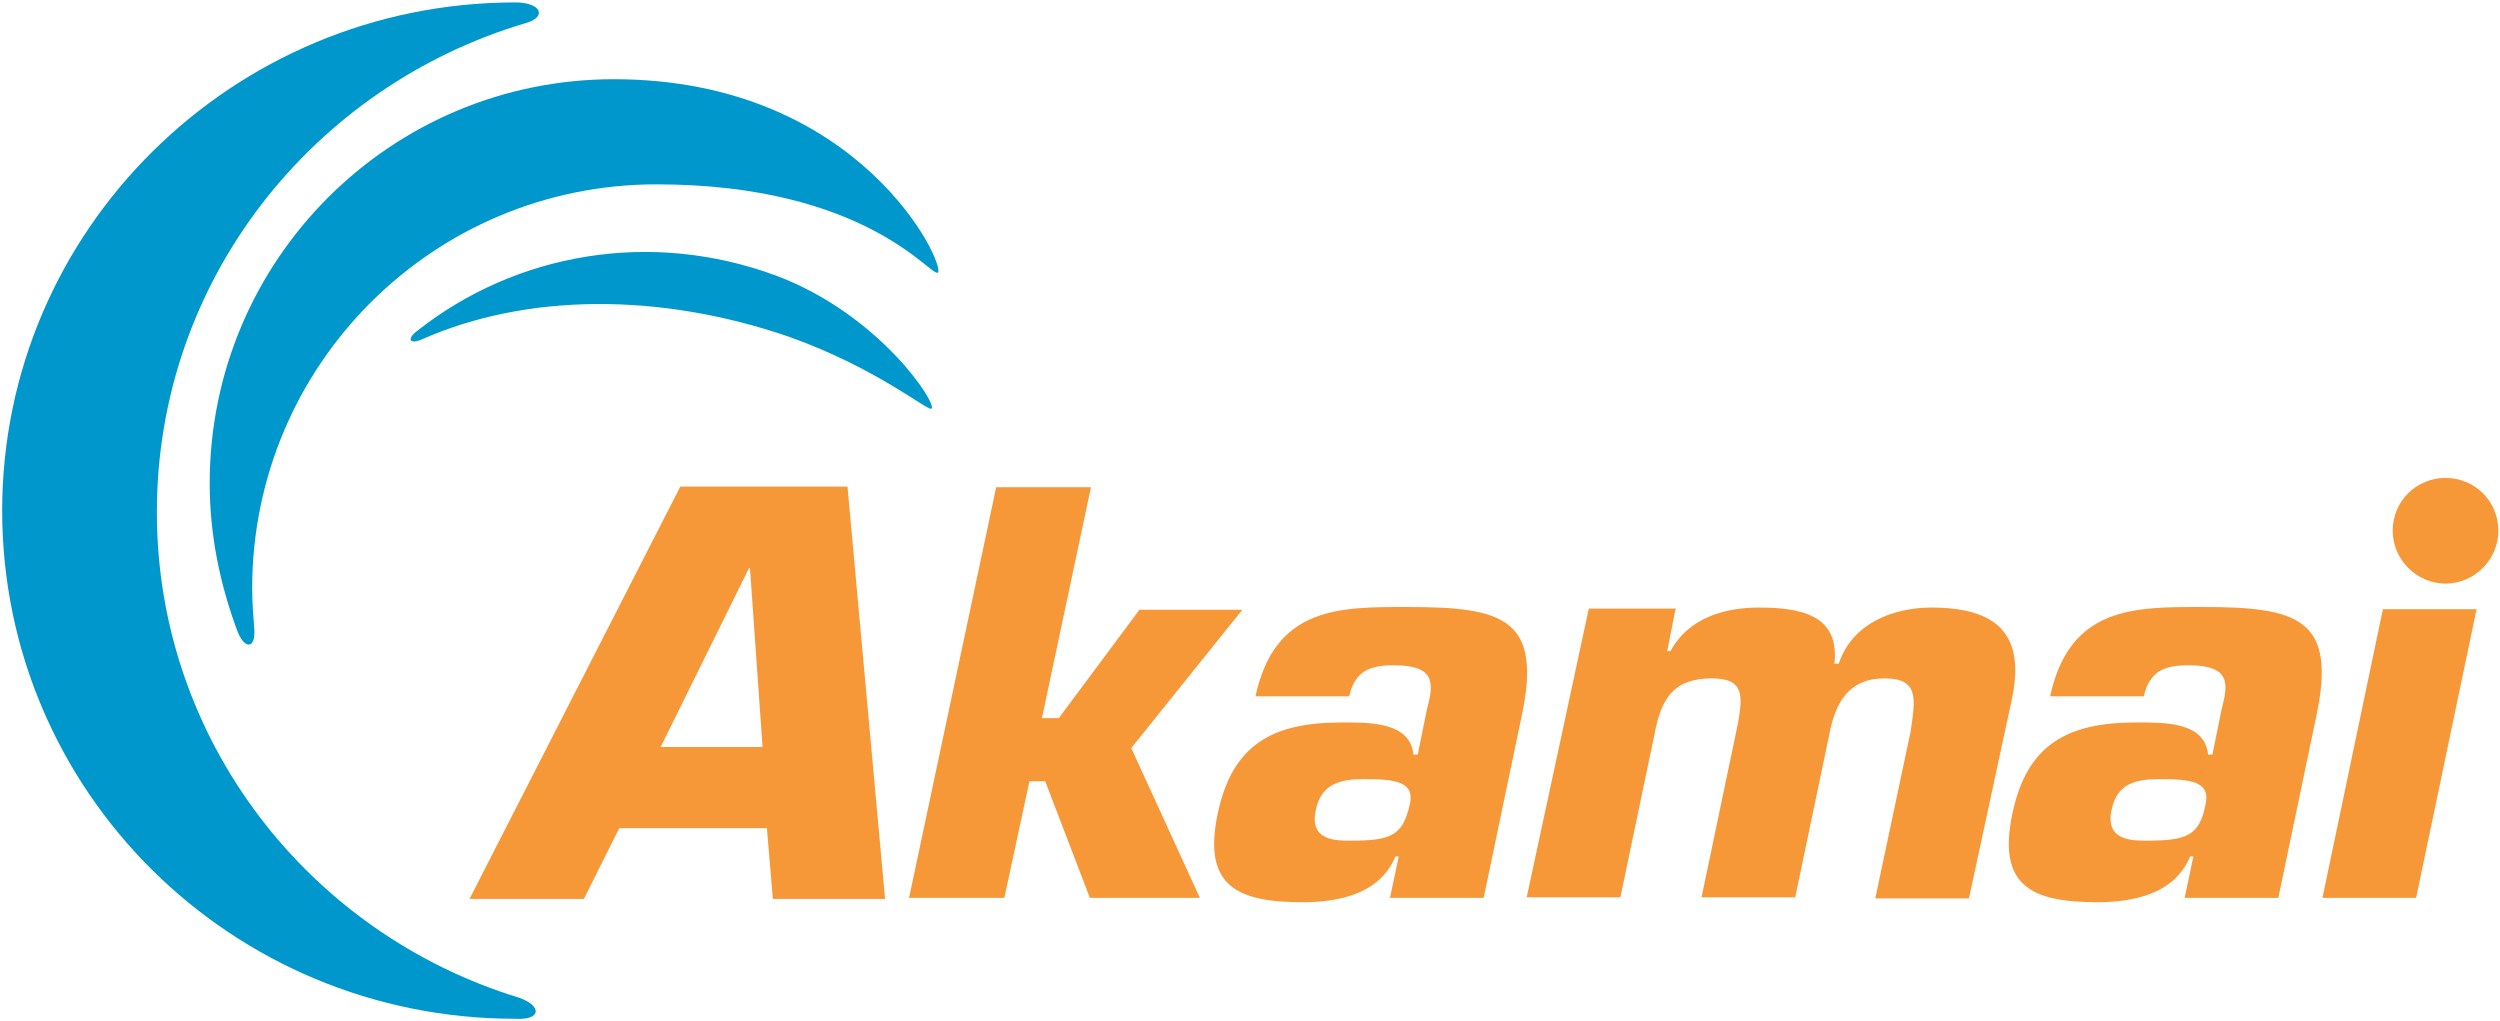
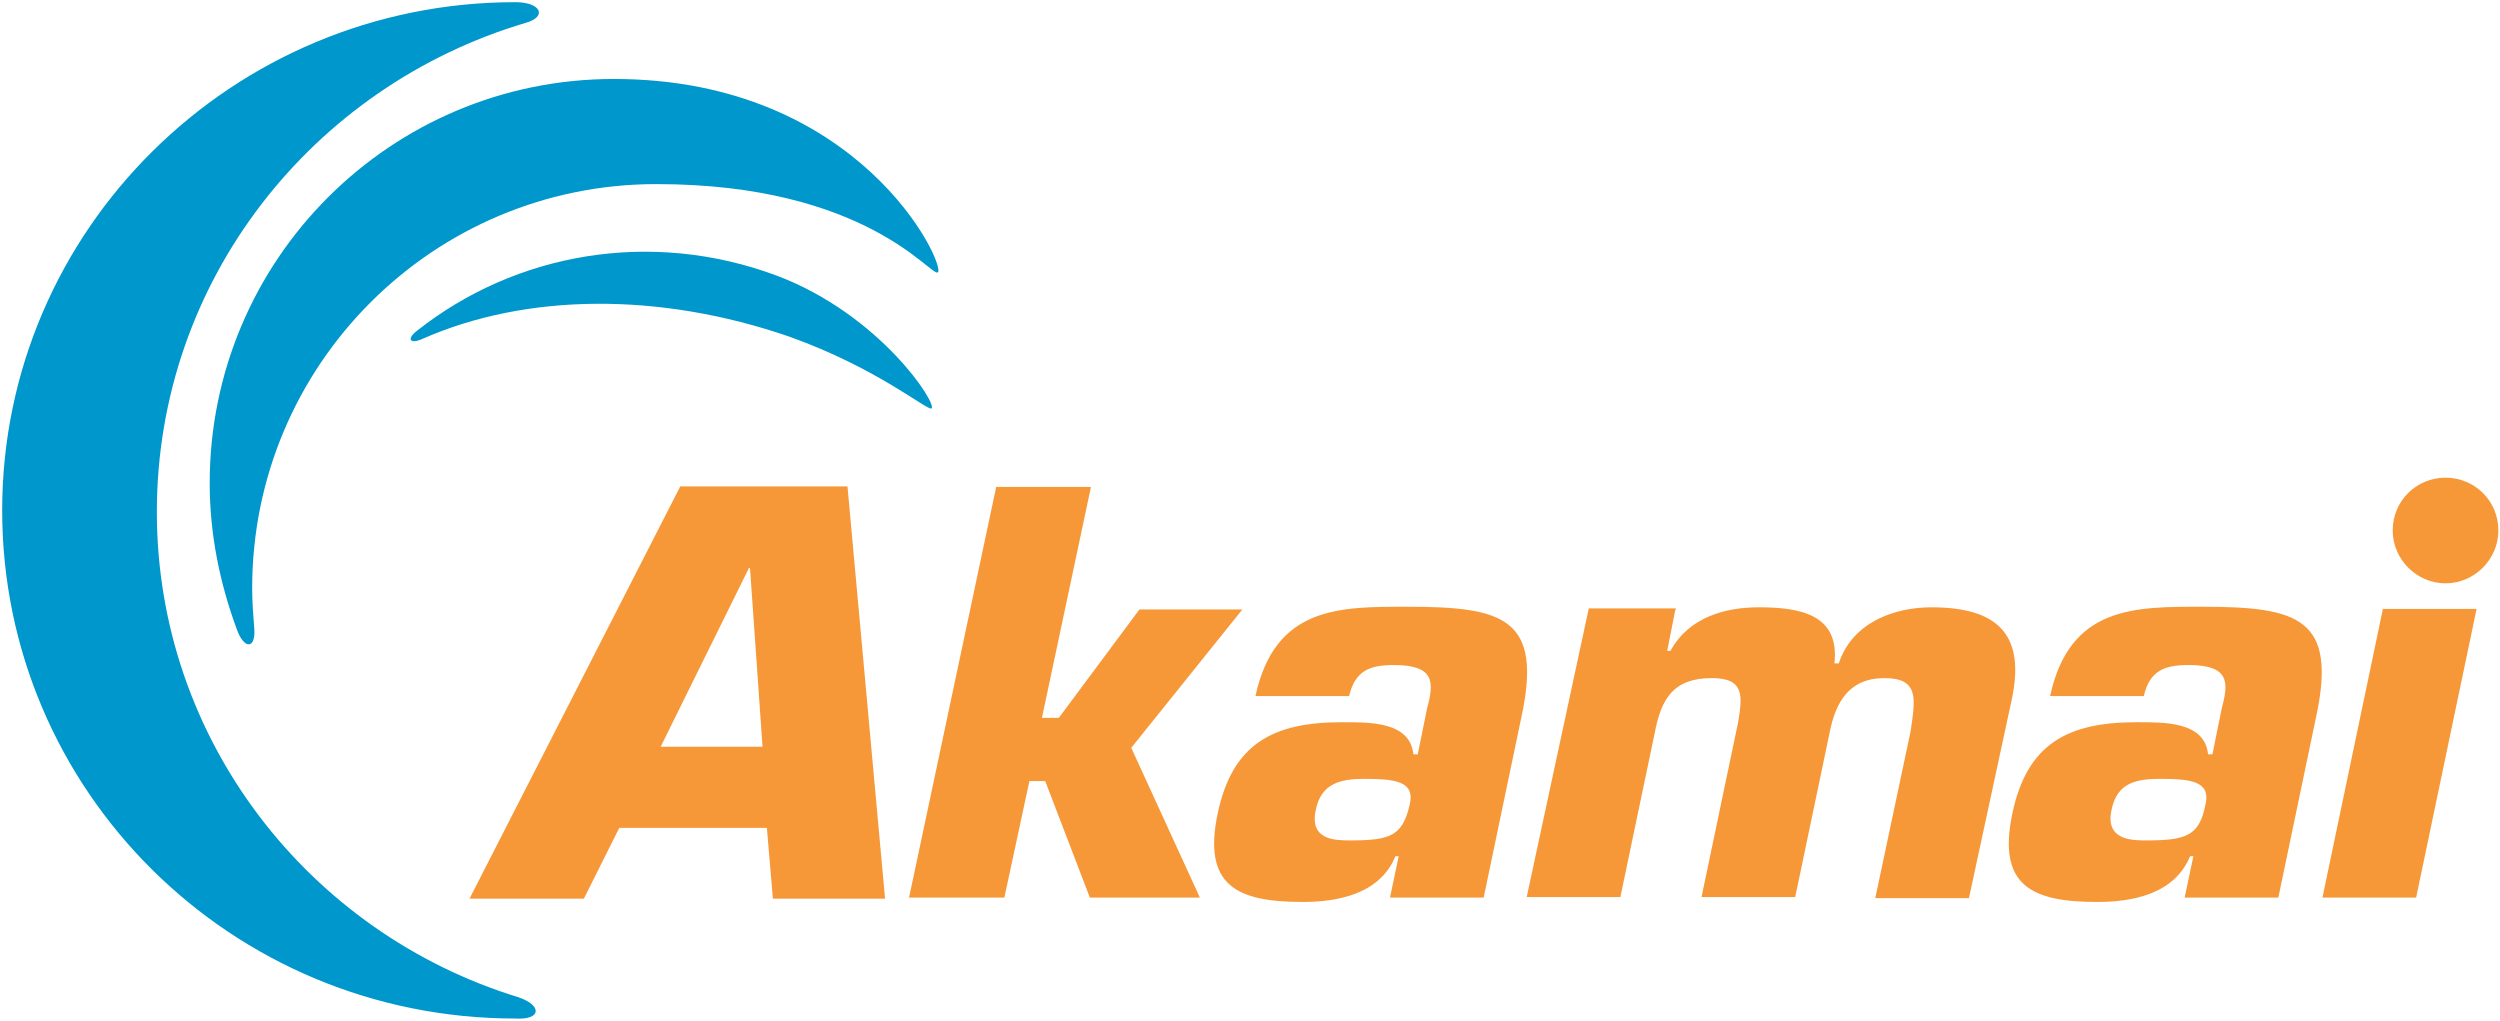
- <svg xmlns="http://www.w3.org/2000/svg" width="2500" height="1021" preserveAspectRatio="xMidYMid" viewBox="0 0 512 209" id="akamai">
+ <svg xmlns="http://www.w3.org/2000/svg" viewBox="0 0 512 209">
  <path fill="#F79838" d="M156.166 152.93h-20.86l18.07-36.587h.224l2.566 36.588zm.892 16.621l1.227 14.501h22.979l-7.697-84.44h-34.245l-43.169 84.44h23.425l7.25-14.5h30.23zm56.331-22.532h3.458l16.509-22.198h21.082l-22.755 28.333 14.055 30.675h-22.533l-9.147-23.87h-3.234l-5.132 23.87h-19.52l17.847-84.106h19.41l-10.04 47.296zm65.924 12.493c6.358 0 10.597.446 9.37 5.354-1.45 6.358-4.015 7.25-12.158 7.25-3.012 0-8.478 0-7.028-6.357 1.116-5.355 5.131-6.247 9.816-6.247zm5.355 24.317h19.186l7.696-36.81c4.462-20.413-3.57-22.756-23.201-22.756-13.832 0-27.218-.223-31.234 18.294h19.187c1.227-5.354 4.461-6.358 9.146-6.358 8.478 0 8.255 3.57 6.805 8.923l-1.897 9.37h-.892c-.67-6.804-9.147-6.58-14.724-6.58-14.055 0-22.31 4.461-25.321 18.516-3.235 15.059 4.015 18.294 17.401 18.294 6.804 0 15.728-1.45 18.963-9.37h.67l-1.785 8.477zm58.45-59.008l-1.673 8.477h.67c3.792-7.027 11.488-8.923 18.07-8.923 8.477 0 16.62 1.45 15.505 11.49h.892c2.789-8.479 11.49-11.49 18.963-11.49 13.609 0 19.41 5.577 16.397 19.186l-8.7 40.38h-19.186l7.25-34.245c.893-6.358 1.897-10.82-5.354-10.82-7.25 0-10.04 4.908-11.266 11.266l-7.028 33.576h-19.186l7.474-35.695c.892-5.355 1.45-9.147-5.354-9.147-7.92 0-10.374 4.239-11.713 11.266l-7.027 33.576h-19.186l12.716-59.12h17.848v.223h-.112zm99.165 34.691c6.358 0 10.597.446 9.37 5.354-1.227 6.358-4.016 7.25-12.158 7.25-2.79 0-8.478 0-7.028-6.357 1.116-5.355 4.908-6.247 9.816-6.247zm5.131 24.317H466.6l7.697-36.81c4.462-20.413-3.57-22.756-23.202-22.756-13.831 0-27.217-.223-31.233 18.294h19.186c1.227-5.354 4.462-6.358 9.147-6.358 8.478 0 8.255 3.57 6.805 8.923l-1.897 9.37h-.892c-.67-6.804-9.147-6.58-14.724-6.58-14.055 0-22.31 4.461-25.321 18.516-3.235 15.059 4.015 18.294 17.4 18.294 6.805 0 15.729-1.45 18.964-9.37h.67l-1.786 8.477zm47.408 0h-19.186l12.381-59.12h19.186l-12.381 59.12zm16.843-75.182c0 5.912-4.908 10.82-10.82 10.82s-10.82-4.908-10.82-10.82c0-6.135 4.908-10.82 10.82-10.82s10.82 4.685 10.82 10.82z" />
  <path fill="#0098CC" d="M106.193 204.242c-42.946-13.162-74.068-52.761-74.068-99.388 0-47.407 31.903-87.23 75.518-100.169 4.462-1.227 3.235-4.239-2.12-4.239C47.631.446.446 47.073.446 104.52c0 57.447 46.85 104.074 105.077 104.074 5.355.334 5.578-2.678.67-4.35zm-54.1-75.294c-.224-2.789-.447-5.577-.447-8.477 0-45.735 37.034-82.768 82.768-82.768 43.169 0 56.331 19.186 57.67 18.07 1.673-1.45-15.728-39.599-66.37-39.599-45.735 0-82.768 37.034-82.768 82.768 0 10.597 2.119 20.636 5.577 30.006 1.45 4.016 3.792 4.016 3.57 0zM86.56 69.382c21.306-9.37 48.523-9.593 75.071-.446 17.848 6.358 28.11 15.059 29.114 14.724 1.45-.67-10.374-19.186-31.68-27.217-25.767-9.593-53.43-4.685-73.62 11.266-2.231 1.673-1.562 2.9 1.115 1.673z" />
</svg>
